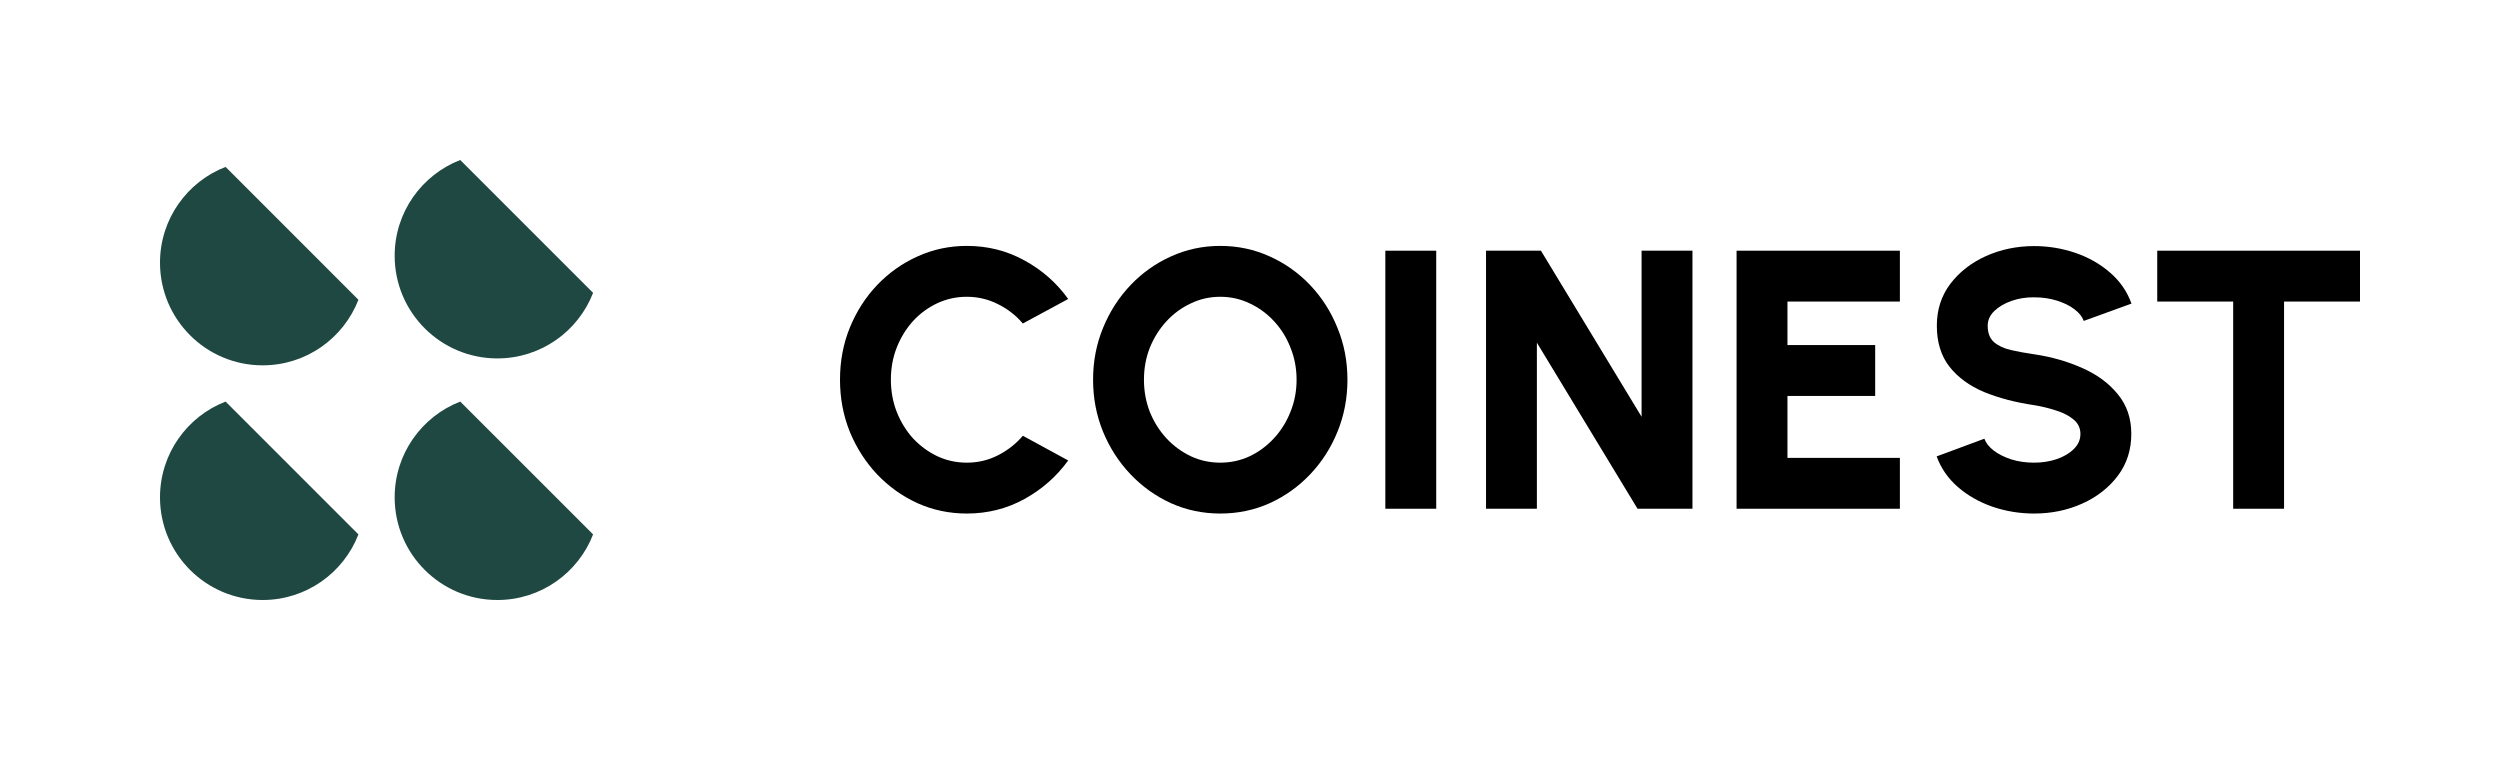
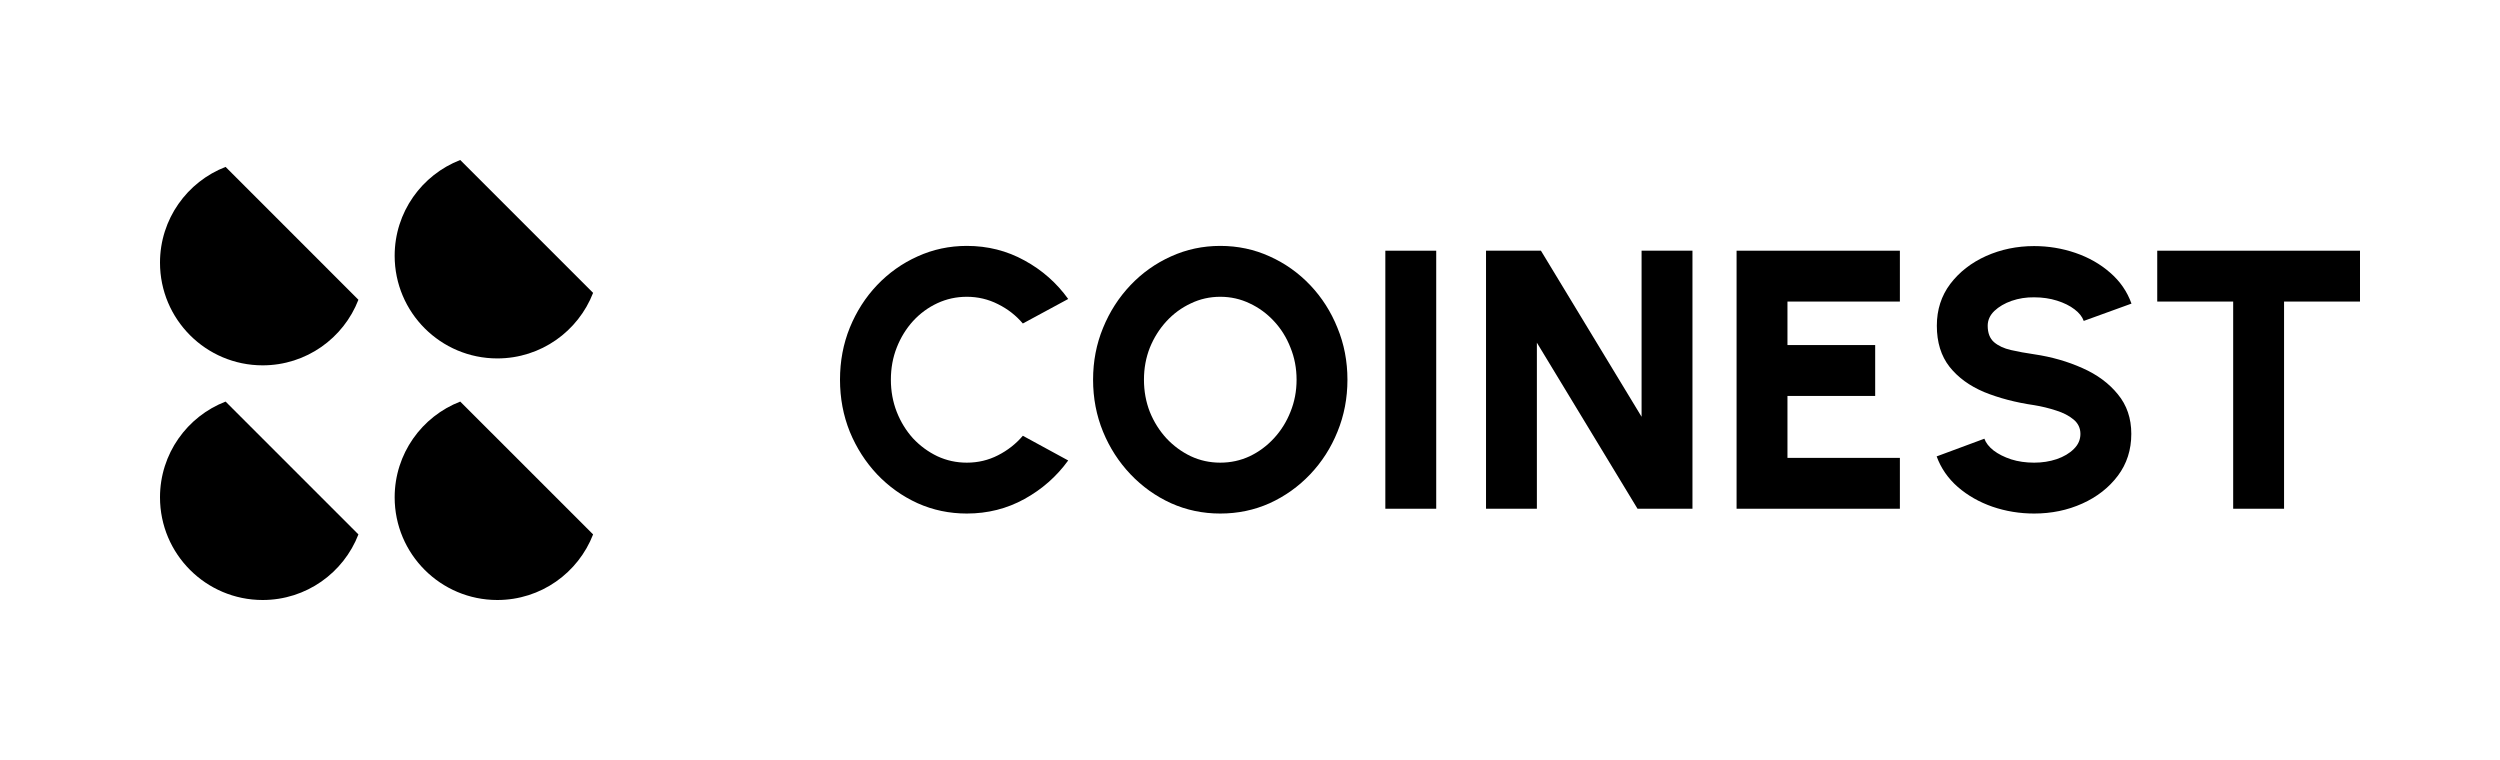
<svg xmlns="http://www.w3.org/2000/svg" width="125" height="38" viewBox="0 0 125 38" fill="none">
-   <path fill-rule="evenodd" clip-rule="evenodd" d="M11.279 20.079C9.36 20.822 8 22.686 8 24.867C8 27.702 10.298 30 13.133 30C15.314 30 17.178 28.64 17.921 26.721L11.279 20.079Z" fill="#1E4841" />
-   <path fill-rule="evenodd" clip-rule="evenodd" d="M23.012 20.079C21.094 20.822 19.733 22.686 19.733 24.867C19.733 27.702 22.032 30 24.867 30C27.048 30 28.911 28.64 29.655 26.721L23.012 20.079Z" fill="#1E4841" />
-   <path fill-rule="evenodd" clip-rule="evenodd" d="M23.012 8C21.094 8.744 19.733 10.607 19.733 12.788C19.733 15.623 22.032 17.921 24.867 17.921C27.048 17.921 28.911 16.561 29.655 14.643L23.012 8Z" fill="#1E4841" />
-   <path fill-rule="evenodd" clip-rule="evenodd" d="M11.279 8.345C9.36 9.089 8 10.952 8 13.133C8 15.968 10.298 18.267 13.133 18.267C15.314 18.267 17.178 16.907 17.921 14.988L11.279 8.345Z" fill="#1E4841" />
+   <path fill-rule="evenodd" clip-rule="evenodd" d="M11.279 20.079C9.36 20.822 8 22.686 8 24.867C8 27.702 10.298 30 13.133 30C15.314 30 17.178 28.64 17.921 26.721L11.279 20.079Z" fill="currentColor" />
+   <path fill-rule="evenodd" clip-rule="evenodd" d="M23.012 20.079C21.094 20.822 19.733 22.686 19.733 24.867C19.733 27.702 22.032 30 24.867 30C27.048 30 28.911 28.64 29.655 26.721L23.012 20.079Z" fill="currentColor" />
+   <path fill-rule="evenodd" clip-rule="evenodd" d="M23.012 8C21.094 8.744 19.733 10.607 19.733 12.788C19.733 15.623 22.032 17.921 24.867 17.921C27.048 17.921 28.911 16.561 29.655 14.643L23.012 8Z" fill="currentColor" />
+   <path fill-rule="evenodd" clip-rule="evenodd" d="M11.279 8.345C9.36 9.089 8 10.952 8 13.133C8 15.968 10.298 18.267 13.133 18.267C15.314 18.267 17.178 16.907 17.921 14.988L11.279 8.345Z" fill="currentColor" />
  <path d="M118 12.535V15.078H114.203V25.437H111.659V15.078H107.862V12.535H118Z" fill="currentColor" />
  <path d="M101.708 25.677C100.983 25.677 100.289 25.563 99.625 25.336C98.968 25.108 98.39 24.78 97.892 24.35C97.401 23.92 97.048 23.41 96.833 22.82L99.219 21.935C99.293 22.144 99.447 22.341 99.68 22.525C99.914 22.703 100.206 22.851 100.556 22.967C100.906 23.078 101.29 23.133 101.708 23.133C102.107 23.133 102.482 23.075 102.832 22.958C103.189 22.835 103.474 22.666 103.689 22.451C103.911 22.236 104.021 21.984 104.021 21.695C104.021 21.407 103.907 21.167 103.68 20.977C103.453 20.786 103.161 20.636 102.805 20.525C102.448 20.408 102.083 20.319 101.708 20.258C100.78 20.123 99.948 19.904 99.21 19.604C98.479 19.296 97.902 18.875 97.478 18.341C97.054 17.8 96.842 17.115 96.842 16.286C96.842 15.487 97.066 14.79 97.515 14.194C97.969 13.598 98.565 13.134 99.302 12.802C100.046 12.47 100.848 12.304 101.708 12.304C102.421 12.304 103.109 12.418 103.772 12.645C104.436 12.873 105.013 13.201 105.505 13.632C106.003 14.062 106.359 14.578 106.574 15.18L104.187 16.046C104.113 15.837 103.96 15.644 103.726 15.466C103.493 15.287 103.201 15.143 102.851 15.032C102.5 14.922 102.12 14.866 101.708 14.866C101.315 14.86 100.94 14.919 100.584 15.041C100.233 15.164 99.945 15.333 99.717 15.548C99.496 15.763 99.385 16.009 99.385 16.286C99.385 16.648 99.49 16.922 99.699 17.106C99.914 17.29 100.196 17.422 100.547 17.502C100.897 17.582 101.284 17.653 101.708 17.714C102.58 17.843 103.385 18.074 104.122 18.405C104.86 18.731 105.45 19.167 105.892 19.714C106.34 20.255 106.565 20.915 106.565 21.695C106.565 22.494 106.34 23.192 105.892 23.788C105.443 24.384 104.851 24.847 104.113 25.179C103.376 25.511 102.574 25.677 101.708 25.677Z" fill="currentColor" />
  <path d="M86.829 25.437V12.535H94.994V15.078H89.373V17.253H93.759V19.797H89.373V22.894H94.994V25.437H86.829Z" fill="currentColor" />
  <path d="M74.301 25.437V12.535H77.047L82.079 20.838V12.535H84.623V25.437H81.876L76.844 17.134V25.437H74.301Z" fill="currentColor" />
  <path d="M69.267 25.437V12.535H71.811V25.437H69.267Z" fill="currentColor" />
  <path d="M61.013 25.677C60.141 25.677 59.32 25.505 58.552 25.161C57.784 24.811 57.109 24.328 56.525 23.714C55.941 23.099 55.483 22.39 55.152 21.585C54.82 20.774 54.654 19.908 54.654 18.986C54.654 18.064 54.82 17.201 55.152 16.396C55.483 15.585 55.941 14.873 56.525 14.258C57.109 13.644 57.784 13.165 58.552 12.82C59.32 12.47 60.141 12.295 61.013 12.295C61.892 12.295 62.715 12.47 63.483 12.82C64.251 13.165 64.927 13.644 65.511 14.258C66.094 14.873 66.549 15.585 66.874 16.396C67.206 17.201 67.372 18.064 67.372 18.986C67.372 19.908 67.206 20.774 66.874 21.585C66.549 22.39 66.094 23.099 65.511 23.714C64.927 24.328 64.251 24.811 63.483 25.161C62.715 25.505 61.892 25.677 61.013 25.677ZM61.013 23.133C61.535 23.133 62.027 23.026 62.488 22.811C62.949 22.59 63.354 22.288 63.704 21.907C64.054 21.526 64.328 21.087 64.524 20.59C64.727 20.092 64.829 19.557 64.829 18.986C64.829 18.415 64.727 17.88 64.524 17.382C64.328 16.879 64.054 16.439 63.704 16.064C63.354 15.684 62.949 15.386 62.488 15.171C62.027 14.949 61.535 14.839 61.013 14.839C60.491 14.839 59.999 14.949 59.539 15.171C59.078 15.386 58.672 15.684 58.322 16.064C57.972 16.445 57.695 16.885 57.493 17.382C57.296 17.88 57.198 18.415 57.198 18.986C57.198 19.557 57.296 20.095 57.493 20.599C57.695 21.096 57.972 21.536 58.322 21.917C58.672 22.291 59.078 22.59 59.539 22.811C59.999 23.026 60.491 23.133 61.013 23.133Z" fill="currentColor" />
  <path d="M48.341 25.677C47.468 25.677 46.648 25.505 45.88 25.161C45.112 24.811 44.436 24.328 43.852 23.714C43.275 23.099 42.82 22.39 42.489 21.585C42.163 20.774 42 19.908 42 18.986C42 18.058 42.163 17.192 42.489 16.387C42.82 15.576 43.275 14.866 43.852 14.258C44.436 13.644 45.112 13.165 45.88 12.82C46.648 12.47 47.468 12.295 48.341 12.295C49.385 12.295 50.347 12.538 51.225 13.023C52.104 13.502 52.832 14.145 53.41 14.949L51.142 16.175C50.798 15.77 50.383 15.447 49.898 15.207C49.413 14.962 48.894 14.839 48.341 14.839C47.818 14.839 47.327 14.946 46.866 15.161C46.405 15.376 46 15.674 45.65 16.055C45.306 16.436 45.035 16.875 44.839 17.373C44.642 17.871 44.544 18.408 44.544 18.986C44.544 19.557 44.642 20.095 44.839 20.599C45.035 21.096 45.306 21.536 45.65 21.917C46 22.291 46.405 22.59 46.866 22.811C47.327 23.026 47.818 23.133 48.341 23.133C48.9 23.133 49.419 23.01 49.898 22.765C50.383 22.519 50.798 22.193 51.142 21.788L53.41 23.023C52.832 23.821 52.104 24.463 51.225 24.949C50.347 25.434 49.385 25.677 48.341 25.677Z" fill="currentColor" />
</svg>
